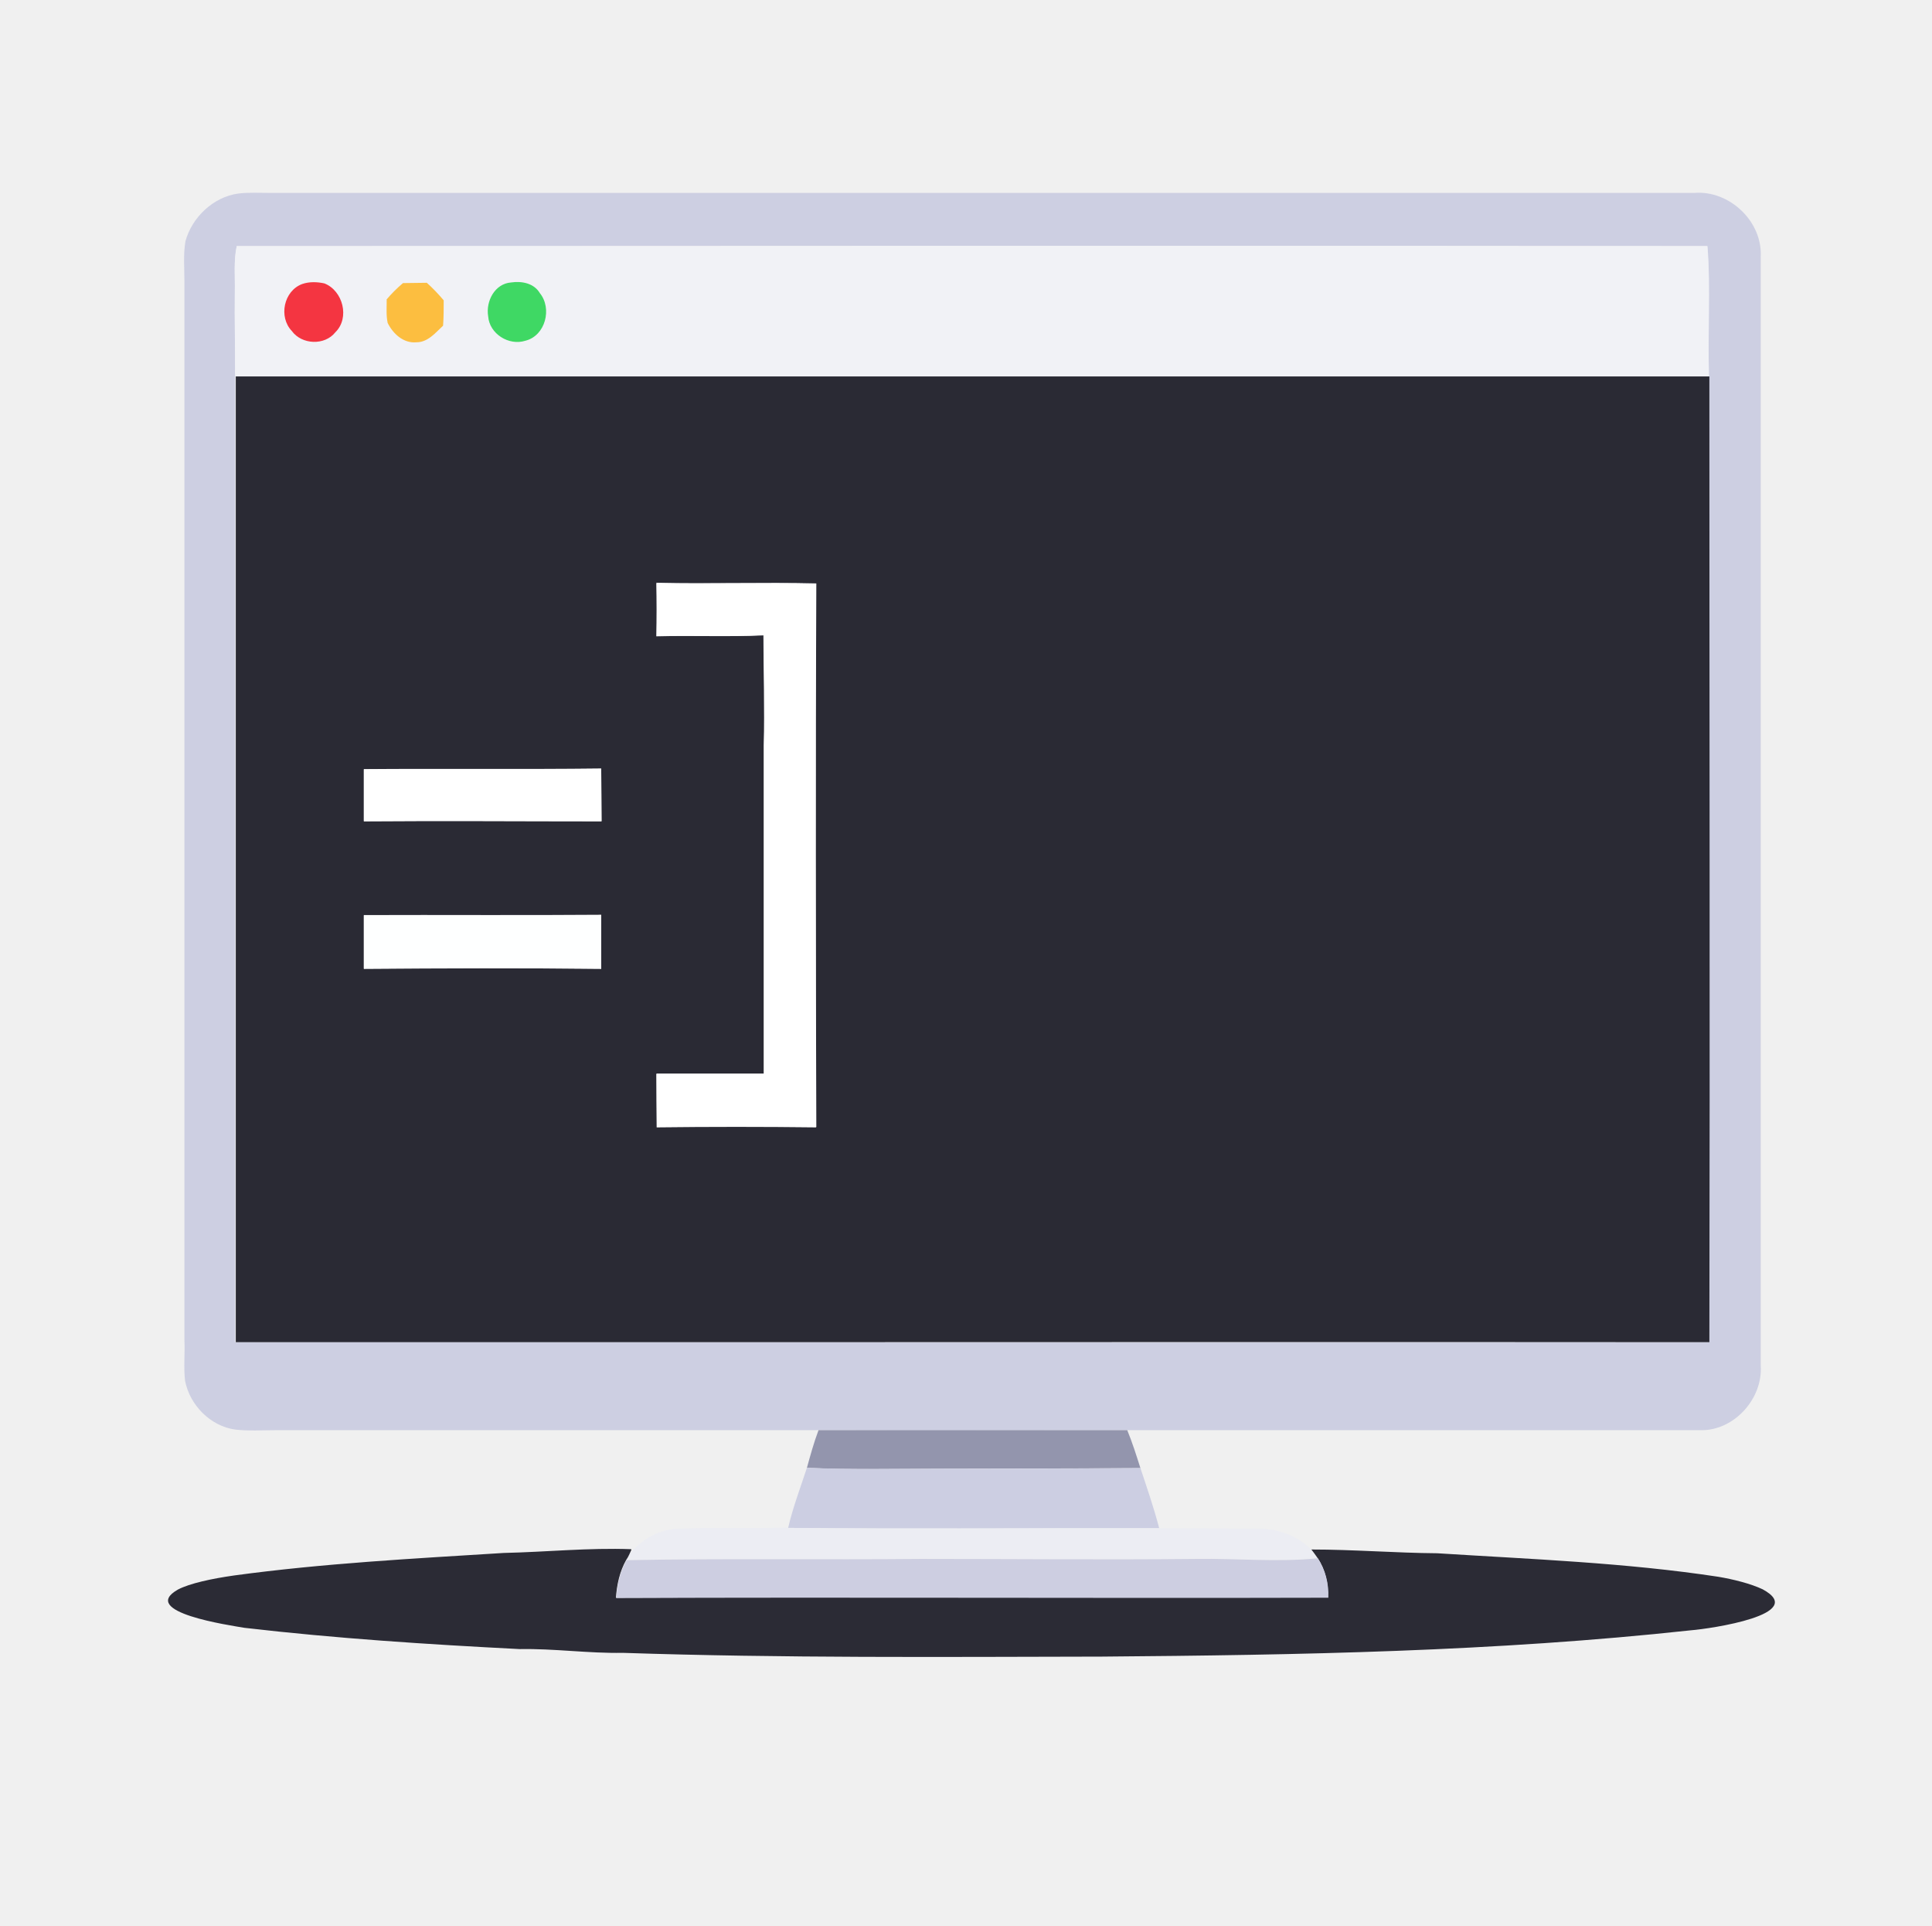
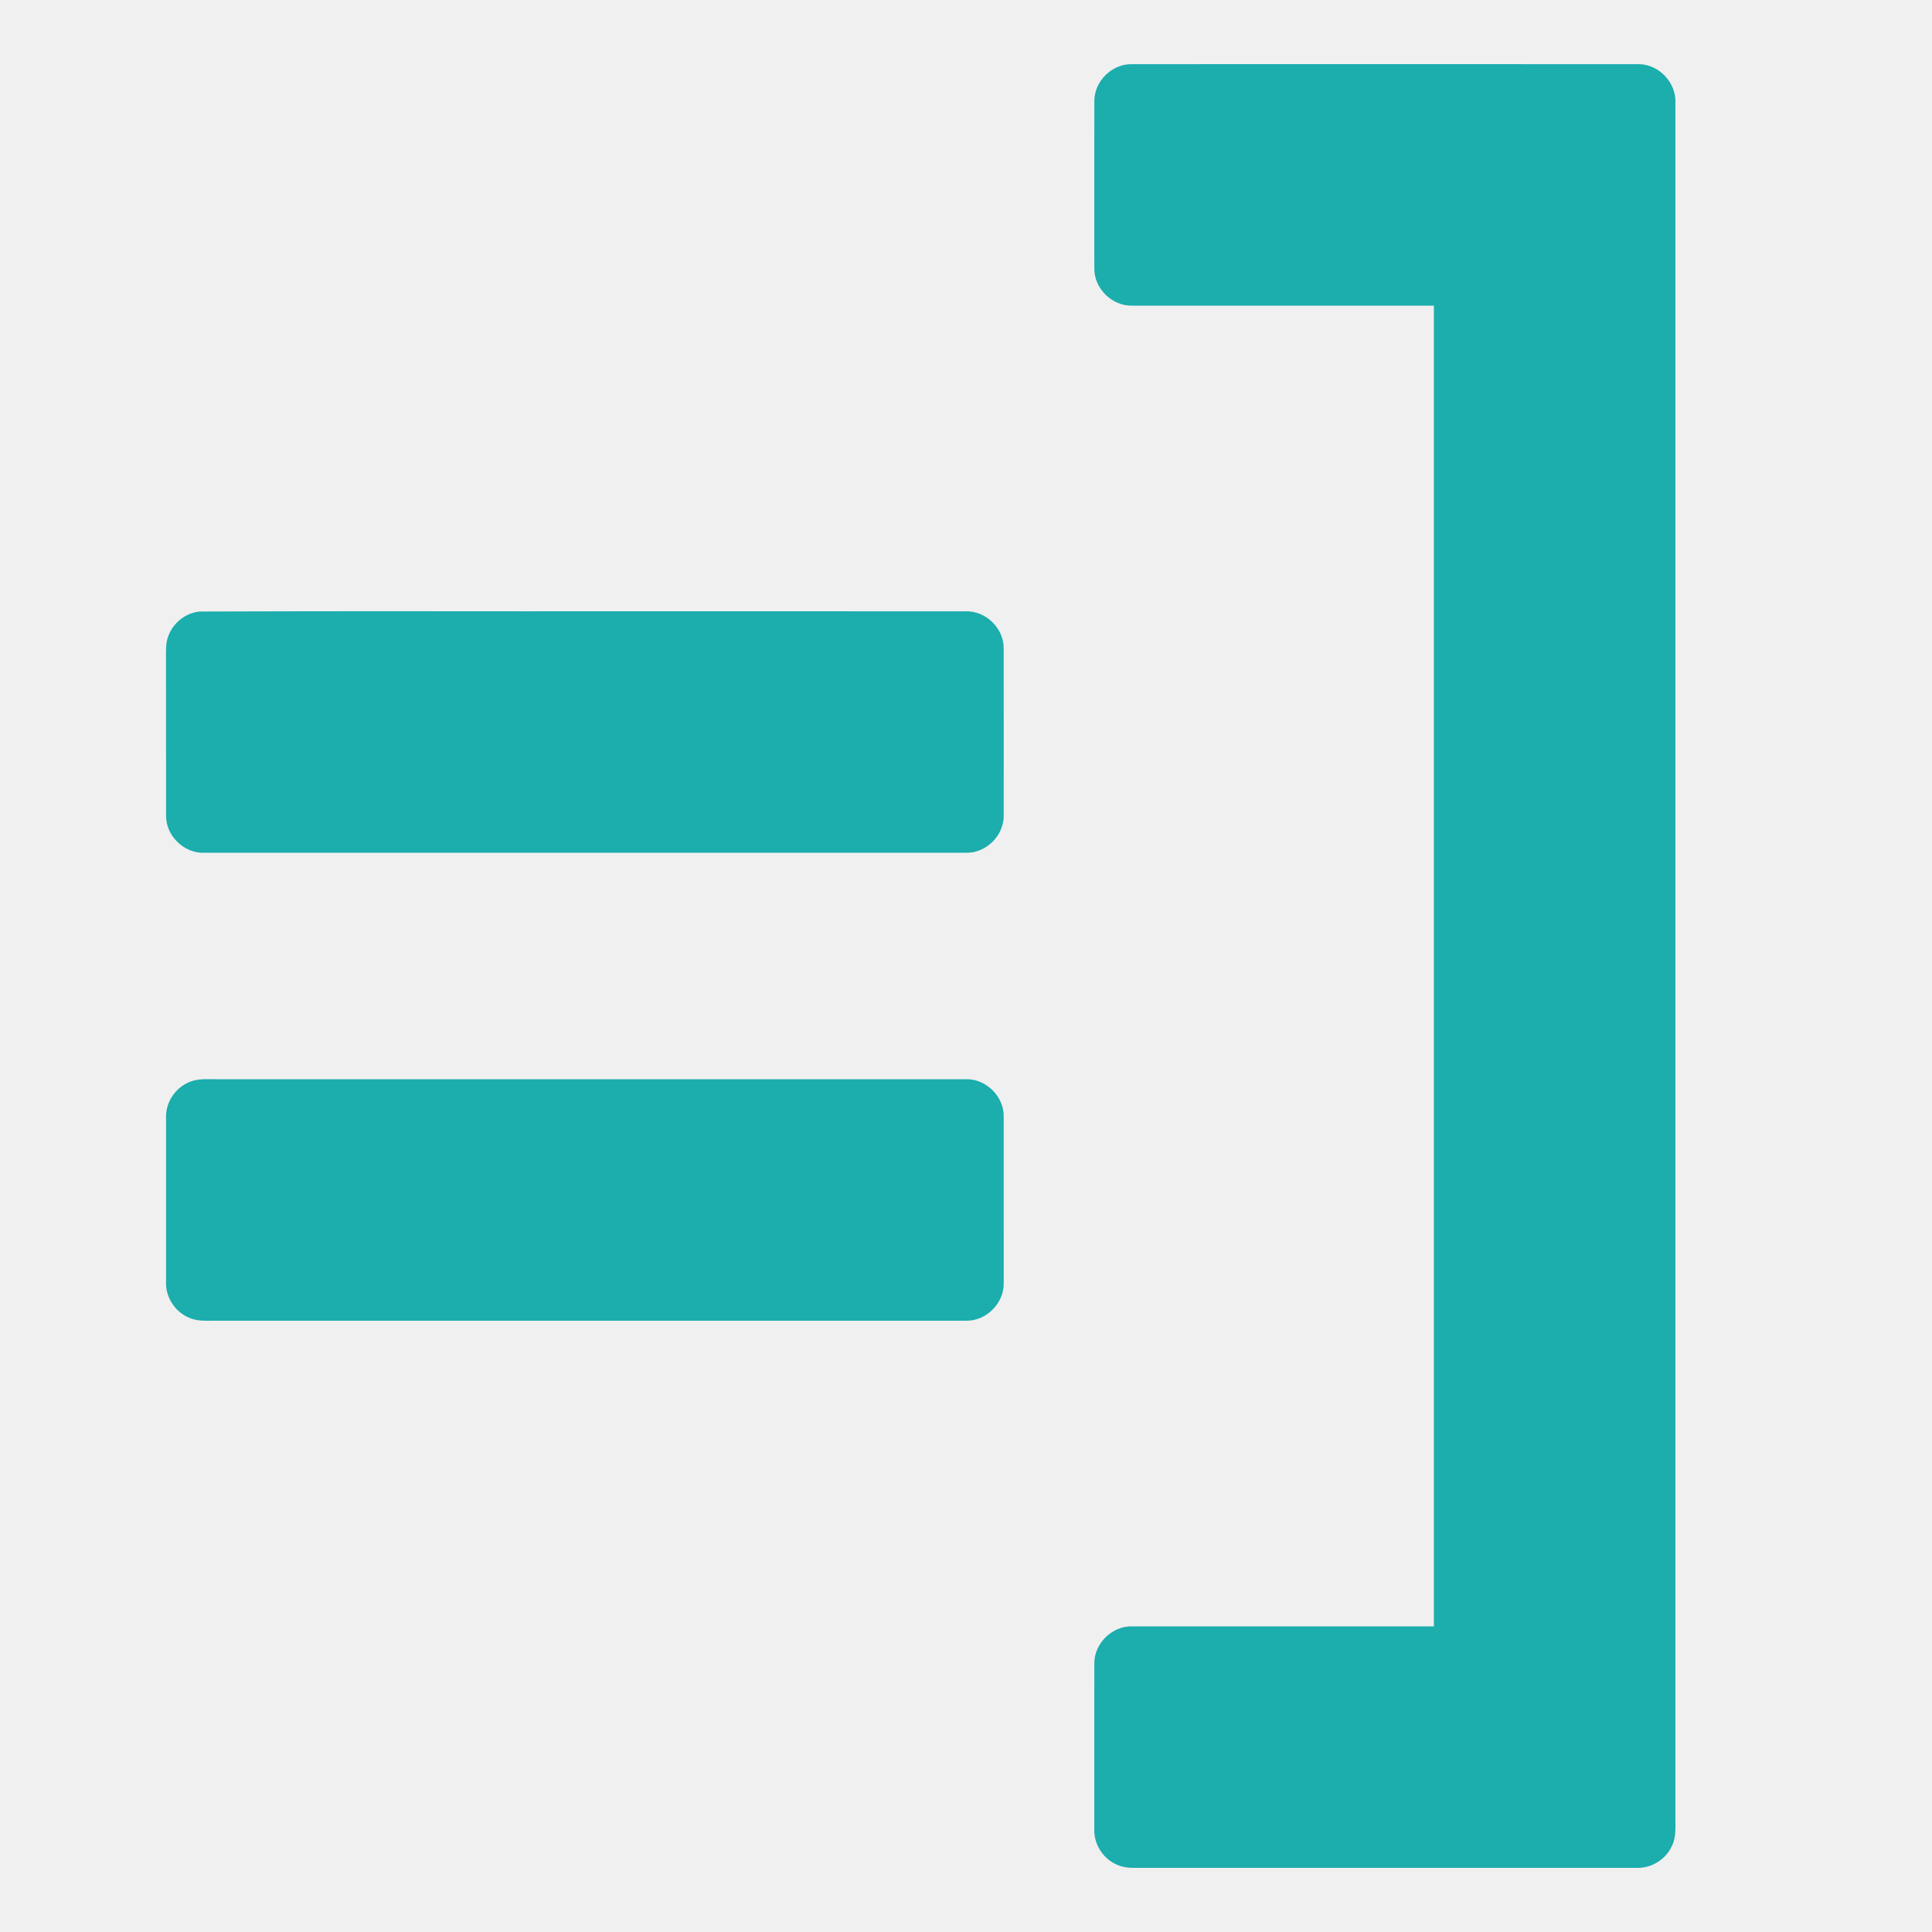
- <svg xmlns="http://www.w3.org/2000/svg" id="Layer_1" version="1.1" viewBox="0 0 617 615">
-   <g id="_x23_cdcfe2ff">
-     <path d="M59.2,77.1c2.1-7.7,8.9-14.2,16.9-15.3,3.3-.4,6.7-.2,10-.2,151.6,0,303.3,0,455,0,11.2-.9,21.8,9.1,21.2,20.4,0,118,0,235.9,0,353.9.8,10.6-8.4,21-19.2,20.8-61,0-122,0-183,0-32.9,0-65.8.1-98.7,0-57.8,0-115.6,0-173.4,0-4.3,0-8.6.3-12.9-.2-7.9-1.1-14.5-7.8-16-15.6-.5-4.3,0-8.7-.2-13,0-112.6,0-225.3,0-337.9,0-4.3-.4-8.6.3-12.8M75.6,78.6c-1,4.8-.5,9.6-.6,14.4-.1,9.1.1,18.1.1,27.2,0,102.8,0,205.6,0,308.4,46.6-.2,93.2,0,139.8,0,110.3.1,220.6,0,330.8,0,.2-102.8.1-205.6,0-308.4-.6-13.8.6-27.8-.5-41.6-156.6-.2-313.1,0-469.7,0Z" fill="#cdcfe2" />
-   </g>
-   <g id="_x23_f1f2f6ff">
-     <path d="M75.6,78.6c156.6,0,313.1-.2,469.7,0,1.1,13.8,0,27.7.5,41.6-156.9,0-313.8,0-470.7,0,0-9.1-.2-18.1-.1-27.2.1-4.8-.4-9.7.6-14.4M96.5,90.7c-5.9,2.2-7.6,10.5-3.3,15,3.2,4.4,10.5,4.7,13.9.4,4.7-4.6,2.4-13.2-3.5-15.6-2.3-.5-4.8-.6-7.1.2M163.2,90.2c-5.2.4-8.1,6-7.3,10.8.4,5.6,6.6,9.5,11.9,7.8,6.3-1.6,8.6-10.3,4.6-15.2-1.9-3.2-5.8-3.9-9.2-3.4M123.4,95.7c0,2.5-.2,5,.3,7.4,1.7,3.4,5.1,6.5,9.2,6.2,3.7,0,6-3.1,8.5-5.3.2-2.7.3-5.4.2-8.1-1.7-2-3.4-3.8-5.4-5.6-2.5,0-5.1,0-7.6.1-1.9,1.6-3.7,3.4-5.3,5.3Z" fill="#f1f2f6" />
-   </g>
-   <g id="_x23_f43541ff">
-     <path d="M96.5,90.7c2.3-.8,4.8-.7,7.1-.2,5.9,2.3,8.2,11,3.5,15.6-3.4,4.3-10.7,4-13.9-.4-4.3-4.5-2.6-12.8,3.3-15Z" fill="#f43541" />
-   </g>
-   <g id="_x23_3fd864ff">
-     <path d="M163.2,90.2c3.4-.5,7.3.2,9.2,3.4,4,4.9,1.8,13.6-4.6,15.2-5.3,1.7-11.5-2.2-11.9-7.8-.8-4.8,2.1-10.4,7.3-10.8Z" fill="#3fd864" />
-   </g>
-   <g id="_x23_fcbe40ff">
-     <path d="M123.4,95.7c1.6-1.9,3.4-3.7,5.3-5.3,2.5,0,5.1-.1,7.6-.1,1.9,1.7,3.7,3.6,5.4,5.6,0,2.7,0,5.4-.2,8.1-2.4,2.2-4.8,5.3-8.5,5.3-4.1.4-7.5-2.7-9.2-6.2-.5-2.4-.3-4.9-.3-7.4Z" fill="#fcbe40" />
-   </g>
-   <g id="_x23_2a2a34ff">
-     <path d="M75.2,120.2c156.9,0,313.8,0,470.7,0,0,102.8.2,205.6,0,308.4-110.3-.1-220.6,0-330.8,0-46.6,0-93.2,0-139.8,0,0-102.8,0-205.6,0-308.4M209.6,186.1c.1,5.7.1,11.4,0,17.1,11.4-.3,22.8.2,34.2-.3,0,11.7.4,23.4.1,35.1,0,35,0,70,0,104.9-11.4,0-22.9,0-34.3,0,0,5.7,0,11.4.1,17.1,17-.2,34-.2,50.9,0-.1-57.9-.2-115.7,0-173.6-17-.4-34.1.1-51.1-.2M116.2,245.6c0,5.6,0,11.1,0,16.7,25.3-.2,50.6,0,75.9,0,0-5.6,0-11.2-.1-16.8-25.3.3-50.6,0-75.8.2M116.2,292.3c0,5.7,0,11.4,0,17,25.3-.2,50.5-.2,75.8,0,0-5.7,0-11.5,0-17.2-25.3.2-50.5,0-75.8.1Z" fill="#2a2a34" />
-   </g>
-   <g id="_x23_ffffffff">
-     <path d="M209.6,186.1c17,.4,34.1-.2,51.1.2-.3,57.9-.2,115.8,0,173.6-17-.2-34-.2-50.9,0,0-5.7,0-11.4-.1-17.1,11.4,0,22.9,0,34.3,0,0-35,0-69.9,0-104.9.3-11.7,0-23.4-.1-35.1-11.4.6-22.8,0-34.2.3.1-5.7.1-11.4,0-17.1Z" fill="#fff" />
-     <path d="M116.2,245.6c25.3-.2,50.6.1,75.8-.2,0,5.6,0,11.2.1,16.8-25.3,0-50.6-.2-75.9,0,0-5.6,0-11.1,0-16.7Z" fill="#fff" />
-   </g>
-   <g id="_x23_feffffff">
-     <path d="M116.2,292.3c25.3,0,50.5.1,75.8-.1,0,5.7,0,11.5,0,17.2-25.3-.3-50.5-.2-75.8,0,0-5.7,0-11.4,0-17Z" fill="#feffff" />
-   </g>
-   <g id="_x23_9395adff">
-     <path d="M261.3,456.7c32.9,0,65.8,0,98.7,0,1.6,3.9,2.9,8,4.2,12.1-28.4.2-56.8.1-85.1.3-7.1,0-14.2,0-21.4-.4,1.1-4,2.2-8,3.7-12Z" fill="#9395ad" />
-   </g>
-   <g id="_x23_cccee2ff">
-     <path d="M251.7,487.9c1.5-6.5,3.9-12.8,6-19.2,7.1.3,14.2.4,21.4.4,28.4-.2,56.8,0,85.1-.3,2.1,6.3,4.3,12.7,6,19.2-39.5,0-79,.3-118.4-.1Z" fill="#cccee2" />
-   </g>
-   <g id="_x23_ecedf3ff">
-     <path d="M251.7,487.9c39.5.4,79,0,118.4.1,10.6,0,21.3,0,32,.1,6.1.1,12.4,2.3,16.7,6.8.5.7,1.4,2,1.9,2.6-12.9,1.3-25.8,0-38.7.2-29.4.3-58.7,0-88,0-31.3.3-62.7-.2-94,.4.2-.5.7-1.4,1-1.8,3.9-4.8,9.6-8,15.8-8.2,11.6-.4,23.2,0,34.8-.3Z" fill="#ecedf3" />
-   </g>
-   <g id="_x23_2b2b35ff">
-     <path d="M201.6,495l-.6,1.3c-.2.5-.7,1.4-1,1.8-2.1,3.7-3,7.9-3.3,12.1,75.8-.3,151.6,0,227.4-.1.2-4.5-.9-9-3.4-12.7-.5-.7-1.4-2-1.9-2.6,13.4,0,26.8,1.1,40.2,1.2,30,1.9,60.1,3,89.7,7.5,4.8.8,10.4,2.2,14.2,4,14.8,8-16.6,12.6-22.9,13.1-62.5,6.8-125.3,7.9-188.1,8.4-51,.1-102,.5-153-1.2-11,.2-21.9-1.4-32.9-1.2-29.4-1.5-58.8-3.4-88-6.8-4.6-.8-33.8-5-21.2-12.2,3.8-2,10.9-3.5,17.9-4.5,28.6-3.9,57.4-5.4,86.2-7.2,13.6-.3,27.1-1.7,40.7-1.2Z" fill="#2b2b35" />
-   </g>
-   <g id="_x23_cdcee1ff">
-     <path d="M420.8,497.5c2.5,3.8,3.6,8.2,3.4,12.7-75.8.2-151.6-.2-227.4.1.3-4.2,1.2-8.4,3.3-12.1,31.3-.6,62.7-.1,94-.4,29.3,0,58.7.3,88,0,12.9-.2,25.8,1.1,38.7-.2Z" fill="#cdcee1" />
+ <svg xmlns="http://www.w3.org/2000/svg" width="1000pt" height="1000pt" viewBox="0 0 1000 1000" version="1.1">
+   <g id="#1cadadff">
+     <path fill="#1cadad" opacity="1.00" d=" M 566.44 52.11 C 566.48 41.92 575.71 32.96 585.90 33.22 C 673.29 33.20 760.68 33.17 848.07 33.23 C 858.45 33.13 867.57 42.61 867.18 52.97 C 867.19 348.65 867.18 644.33 867.18 940.01 C 867.09 945.14 867.77 950.61 865.42 955.38 C 862.31 962.43 854.74 967.09 847.05 966.80 C 762.03 966.80 677.00 966.79 591.98 966.80 C 587.67 966.75 583.21 967.18 579.11 965.57 C 571.54 962.85 566.20 955.08 566.41 947.04 C 566.42 918.35 566.39 889.67 566.43 860.99 C 566.32 850.65 575.66 841.50 586.00 841.81 C 638.06 841.79 690.12 841.80 742.18 841.80 C 742.18 613.93 742.18 386.07 742.18 158.20 C 690.13 158.20 638.09 158.21 586.05 158.20 C 575.74 158.52 566.36 149.42 566.43 139.10 C 566.40 110.10 566.39 81.11 566.44 52.11 Z" />
+     <path fill="#1cadad" opacity="1.00" d=" M 103.42 316.53 C 177.95 316.22 252.49 316.49 327.02 316.40 C 384.69 316.41 442.37 316.38 500.04 316.42 C 510.14 316.18 519.33 324.98 519.50 335.09 C 519.57 364.07 519.52 393.05 519.52 422.04 C 519.72 432.43 510.34 441.70 499.96 441.39 C 368.61 441.41 237.27 441.39 105.93 441.40 C 95.38 441.91 85.68 432.55 85.96 421.97 C 85.91 394.98 85.97 367.99 85.93 340.99 C 85.95 337.02 85.67 332.89 87.16 329.12 C 89.65 322.32 96.18 317.17 103.42 316.53 Z" />
+     <path fill="#1cadad" opacity="1.00" d=" M 99.40 559.55 C 103.45 558.22 107.78 558.66 111.97 558.60 C 241.29 558.61 370.60 558.59 499.92 558.61 C 510.30 558.28 519.72 567.54 519.52 577.94 C 519.55 606.63 519.52 635.33 519.53 664.03 C 519.82 674.47 510.46 683.86 500.02 683.59 C 370.36 683.62 240.70 683.58 111.04 683.61 C 106.70 683.58 102.16 683.93 98.08 682.15 C 90.88 679.27 85.80 671.80 85.95 664.02 C 85.94 635.35 85.93 606.68 85.95 578.01 C 85.84 569.78 91.60 562.03 99.40 559.55 Z" />
  </g>
</svg>
